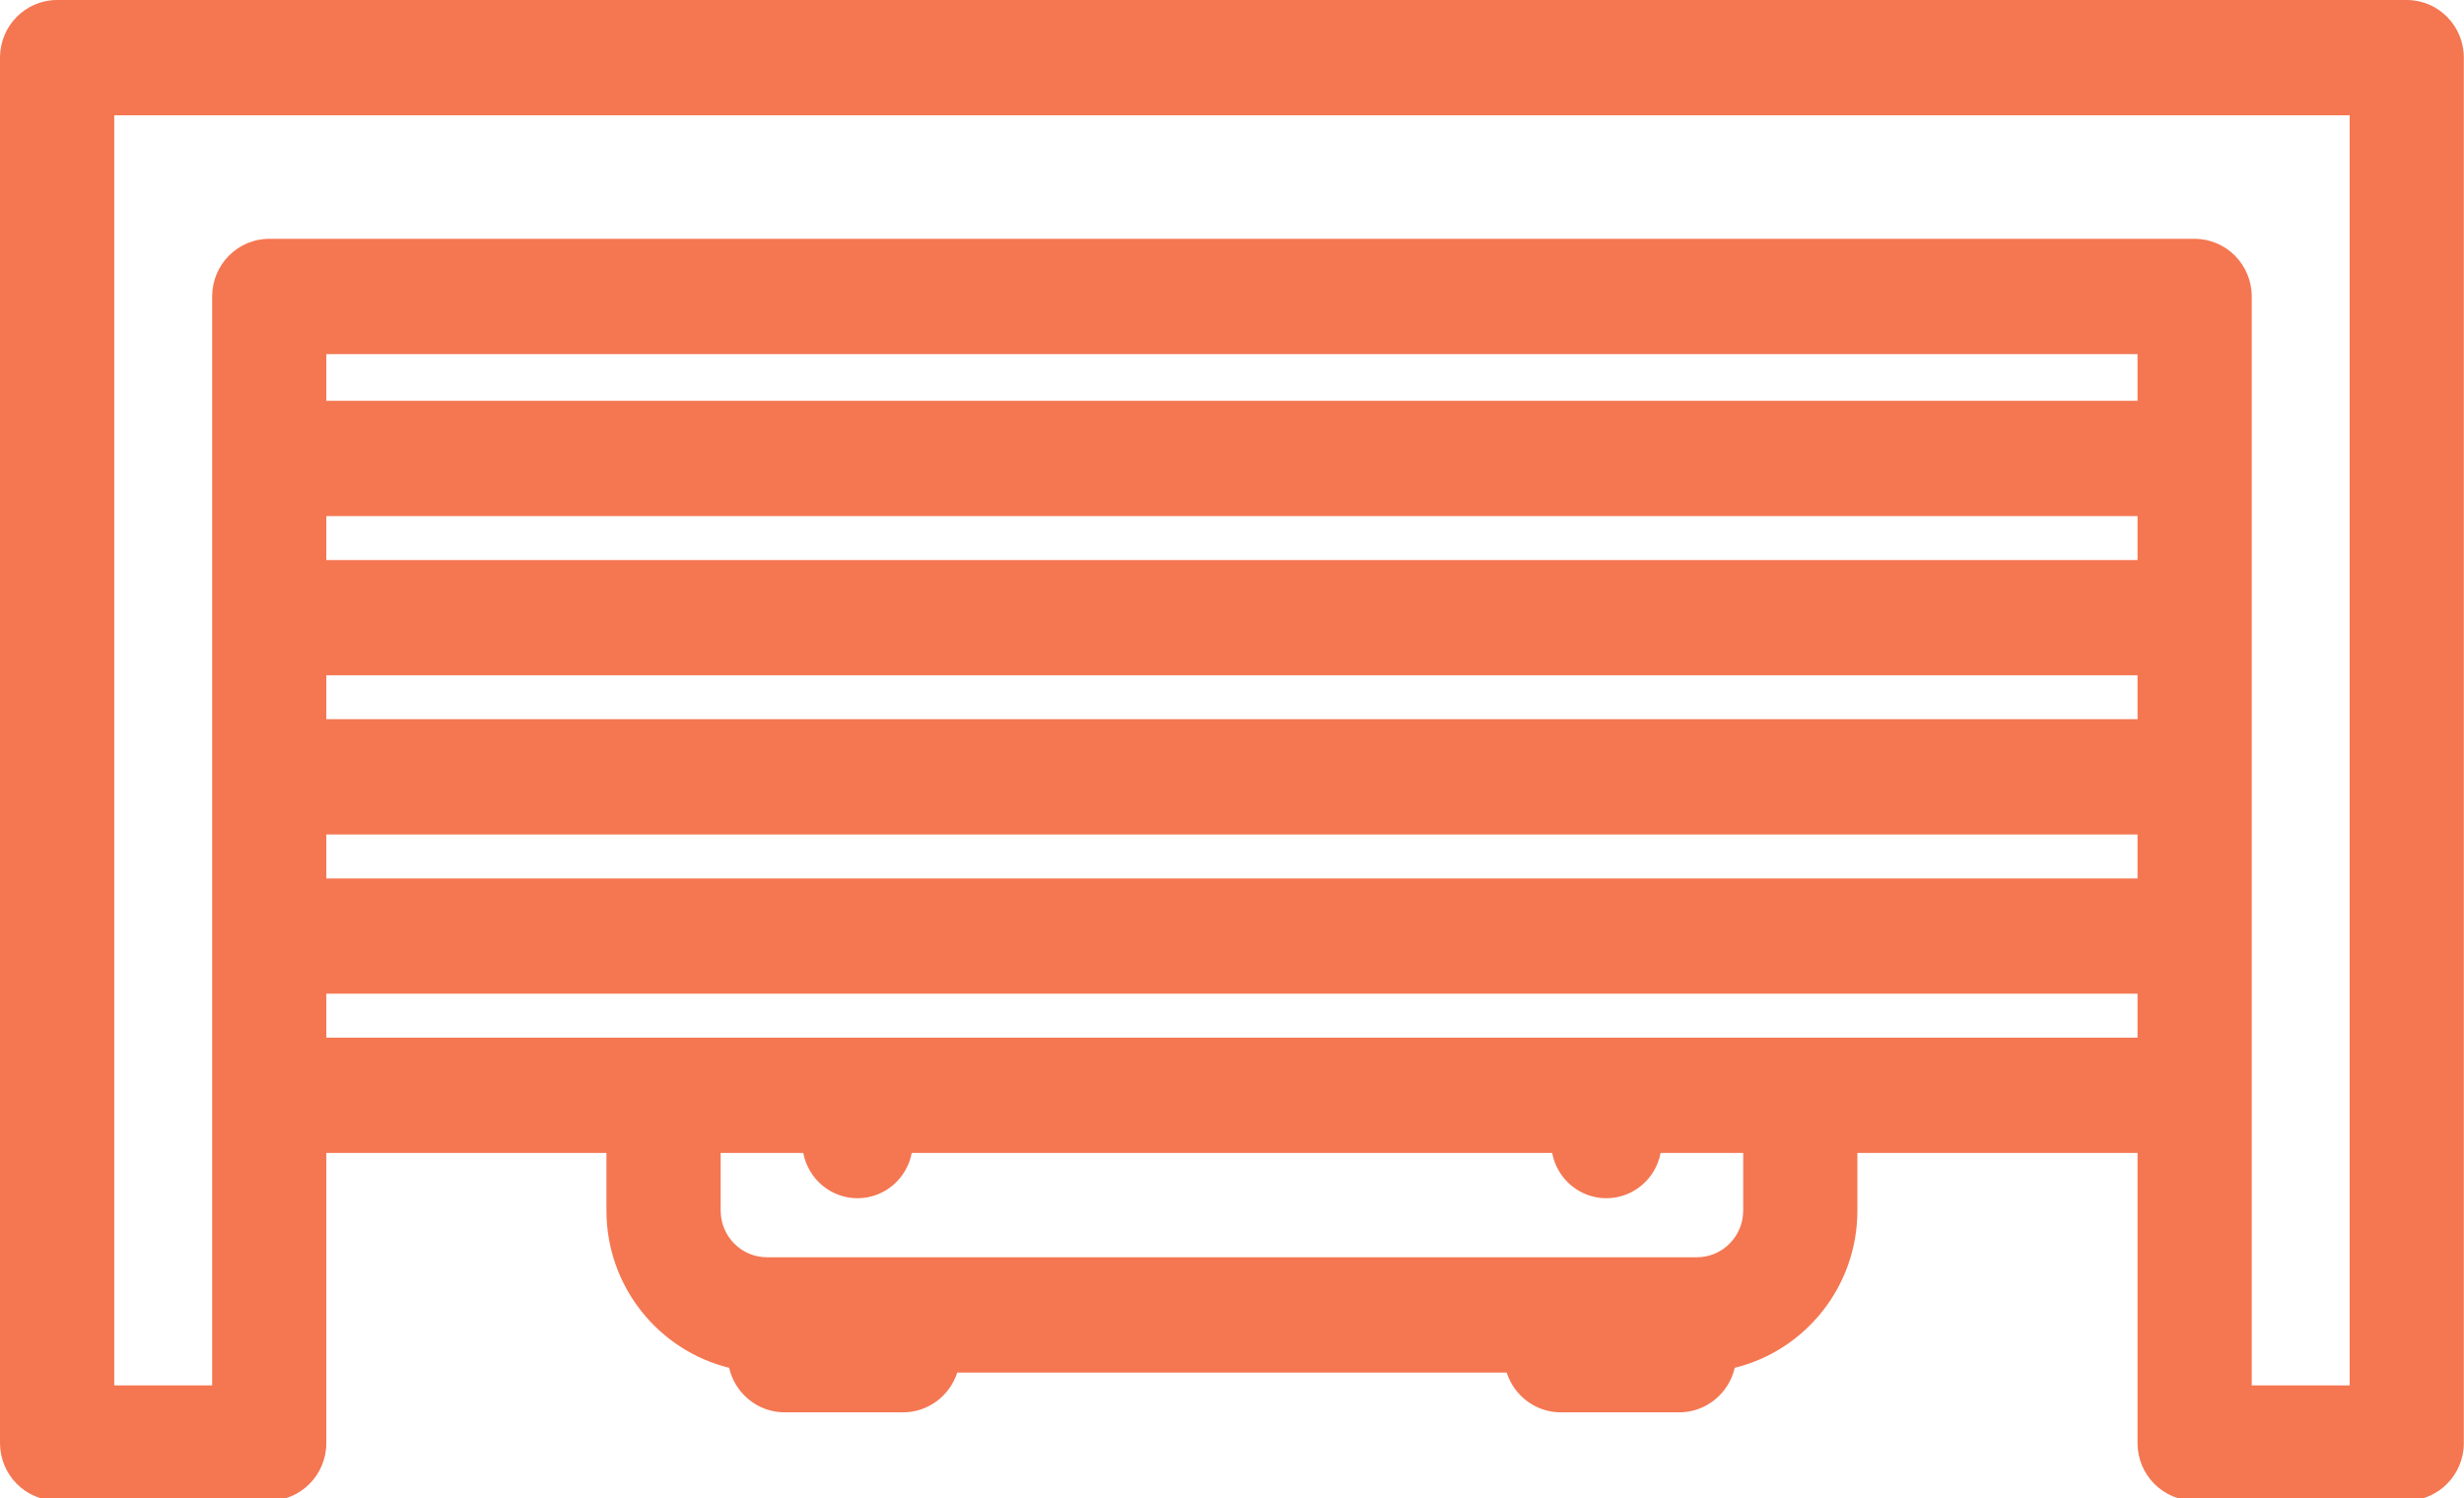
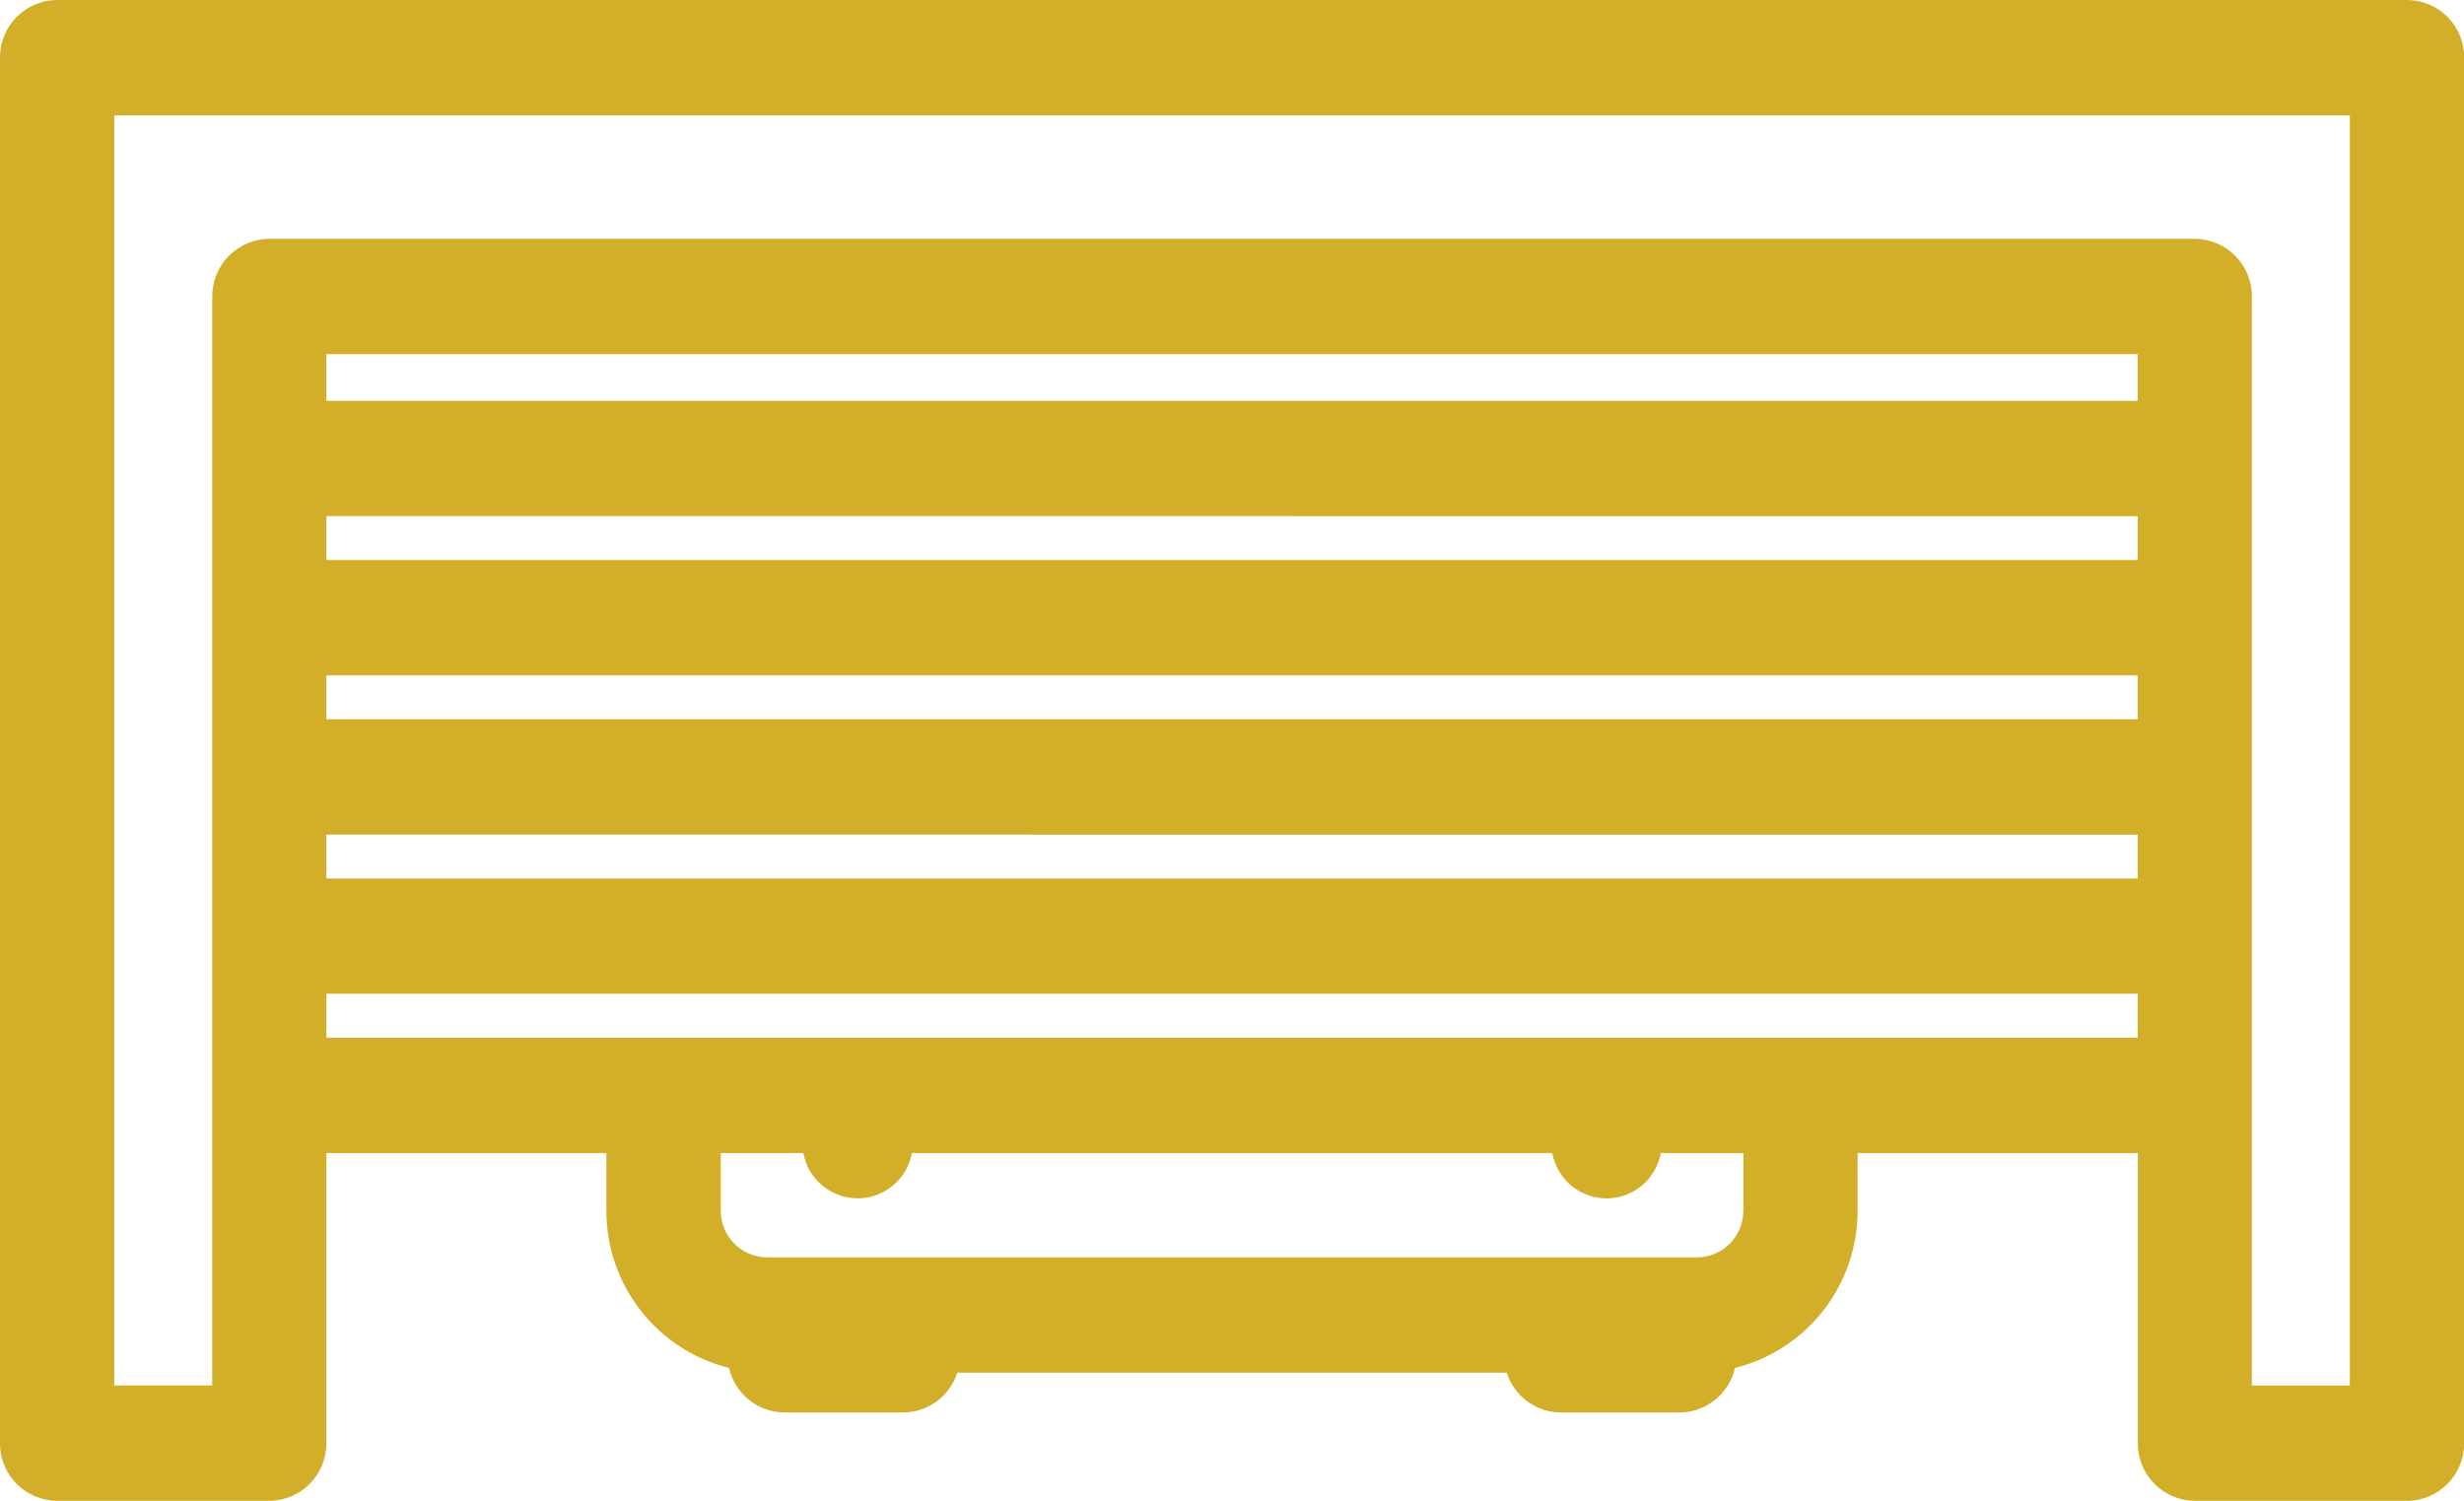
- <svg xmlns="http://www.w3.org/2000/svg" version="1.1" id="Layer_1" x="0px" y="0px" width="102px" height="62px" viewBox="0 0 102 62" enable-background="new 0 0 102 62" xml:space="preserve">
-   <g>
-     <g>
-       <path fill="#F47752" d="M99.63,0H2.364C1.059,0,0,1.068,0,2.387v57.354c0,1.317,1.059,2.386,2.364,2.386h8.781    c1.306,0,2.364-1.068,2.364-2.386V47.73h11.595v2.386c0,3.152,2.169,5.795,5.078,6.51c0.244,1.056,1.18,1.844,2.301,1.844h4.897    c1.049,0,1.938-0.691,2.247-1.647H62.37c0.307,0.956,1.195,1.647,2.245,1.647h4.898c1.119,0,2.056-0.788,2.299-1.844    c2.909-0.713,5.077-3.357,5.077-6.51V47.73h11.596v12.011c0,1.317,1.058,2.386,2.364,2.386h8.78c1.306,0,2.364-1.068,2.364-2.386    V2.387C101.994,1.068,100.936,0,99.63,0L99.63,0z M72.162,50.116c0,1.066-0.859,1.933-1.913,1.933H31.747    c-1.056,0-1.914-0.866-1.914-1.933V47.73h3.419c0.2,1.068,1.129,1.876,2.246,1.876c1.115,0,2.044-0.808,2.245-1.876h26.51    c0.199,1.068,1.129,1.876,2.243,1.876c1.117,0,2.045-0.808,2.247-1.876h3.419V50.116L72.162,50.116z M74.526,42.957H27.469h-13.96    v-1.819h74.976v1.819H74.526L74.526,42.957z M88.485,27.956v1.818H13.509v-1.818H88.485L88.485,27.956z M88.485,34.548v1.817    H13.509v-1.817H88.485z M88.485,21.365v1.819H13.509v-1.819H88.485z M88.485,16.592H13.509V14.66h74.976V16.592z M97.267,57.354    h-4.054v-45.08c0-1.318-1.059-2.387-2.363-2.387H11.146c-1.306,0-2.364,1.069-2.364,2.387v45.08H4.729V4.773h92.538V57.354z" />
-     </g>
+ <svg xmlns="http://www.w3.org/2000/svg" id="garage" width="101.993" height="62.127" viewBox="0 0 101.993 62.127">
+   <g id="Group_1" data-name="Group 1">
+     <path id="Path_1" data-name="Path 1" d="M99.63,0H2.364A2.376,2.376,0,0,0,0,2.387V59.741a2.376,2.376,0,0,0,2.364,2.386h8.781a2.375,2.375,0,0,0,2.364-2.386V47.73H25.1v2.386a6.7,6.7,0,0,0,5.078,6.51,2.369,2.369,0,0,0,2.3,1.844h4.9a2.367,2.367,0,0,0,2.247-1.647H62.37a2.362,2.362,0,0,0,2.245,1.647h4.9a2.368,2.368,0,0,0,2.3-1.844,6.7,6.7,0,0,0,5.077-6.51V47.73h11.6V59.741a2.375,2.375,0,0,0,2.364,2.386h8.78a2.375,2.375,0,0,0,2.364-2.386V2.387A2.373,2.373,0,0,0,99.63,0ZM72.162,50.116a1.926,1.926,0,0,1-1.913,1.933h-38.5a1.925,1.925,0,0,1-1.914-1.933V47.73h3.419a2.282,2.282,0,0,0,4.491,0h26.51a2.281,2.281,0,0,0,4.49,0h3.419v2.386Zm2.364-7.159H13.509V41.138H88.485v1.819Zm13.959-15v1.818H13.509V27.956Zm0,6.592v1.817H13.509V34.548Zm0-13.183v1.819H13.509V21.365Zm0-4.773H13.509V14.66H88.485Zm8.782,40.762H93.213V12.274A2.376,2.376,0,0,0,90.85,9.887h-79.7a2.376,2.376,0,0,0-2.364,2.387v45.08H4.729V4.773H97.267Z" fill="#d3ae29" />
  </g>
</svg>
